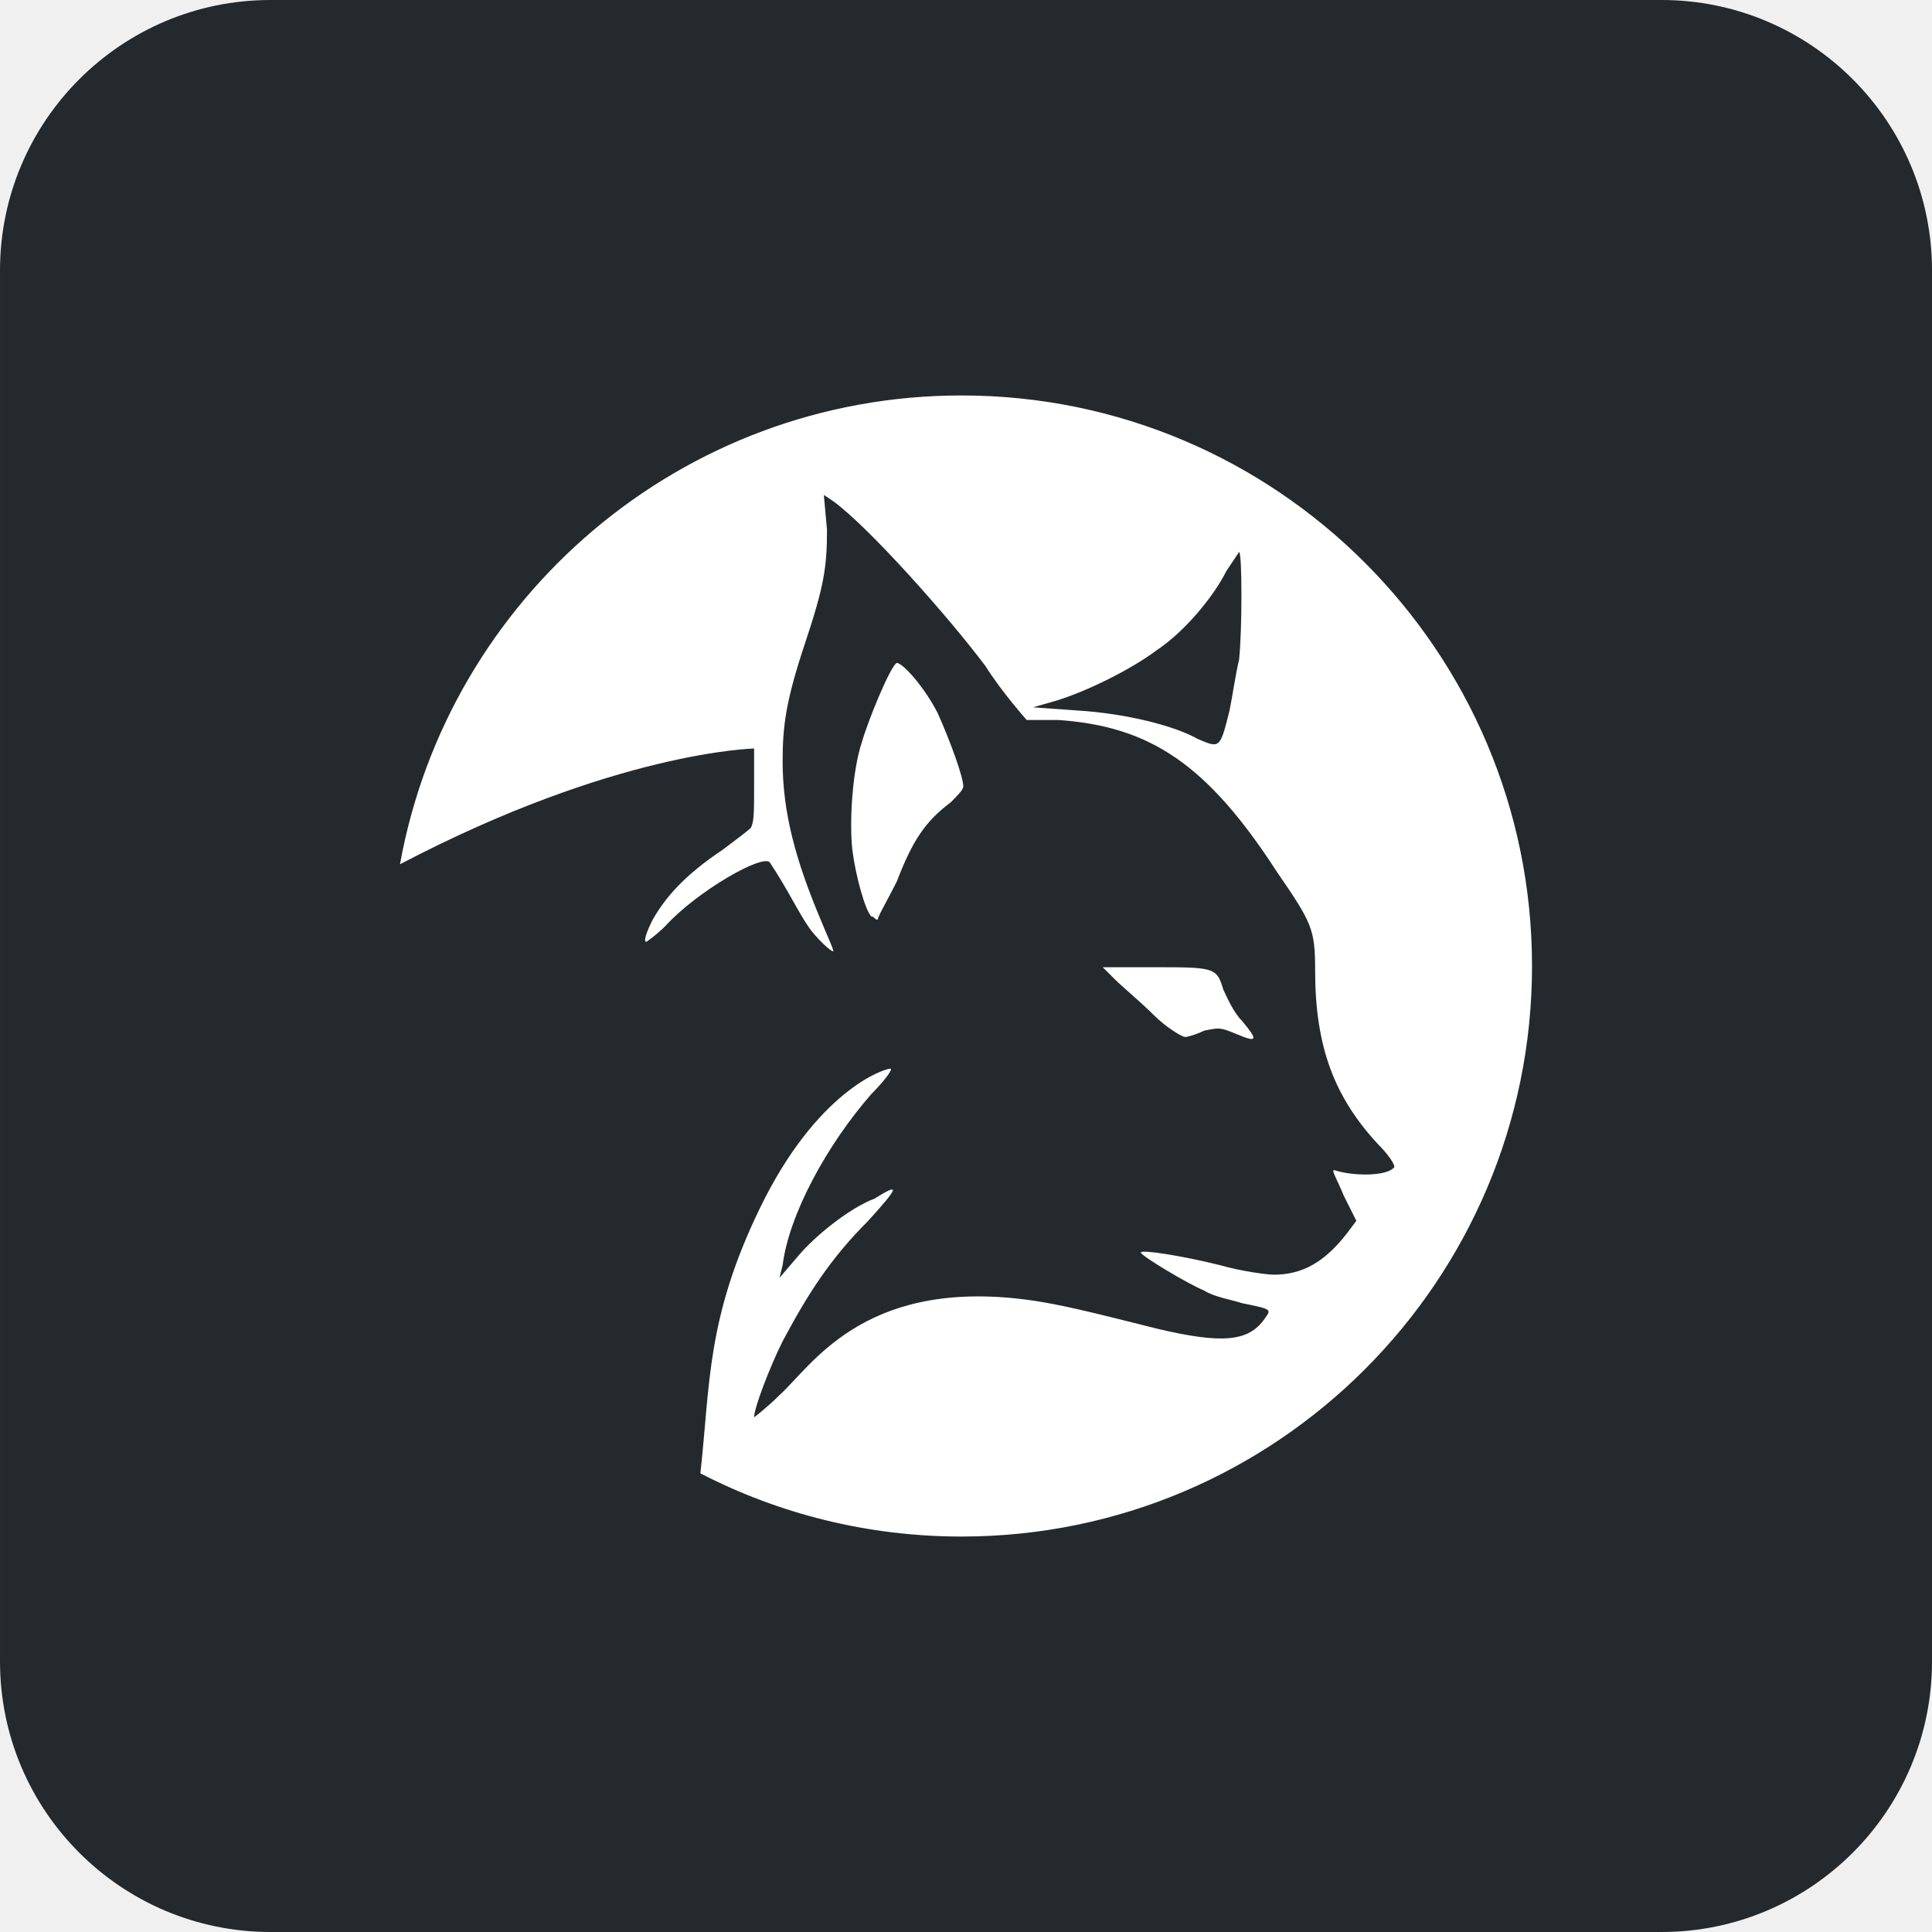
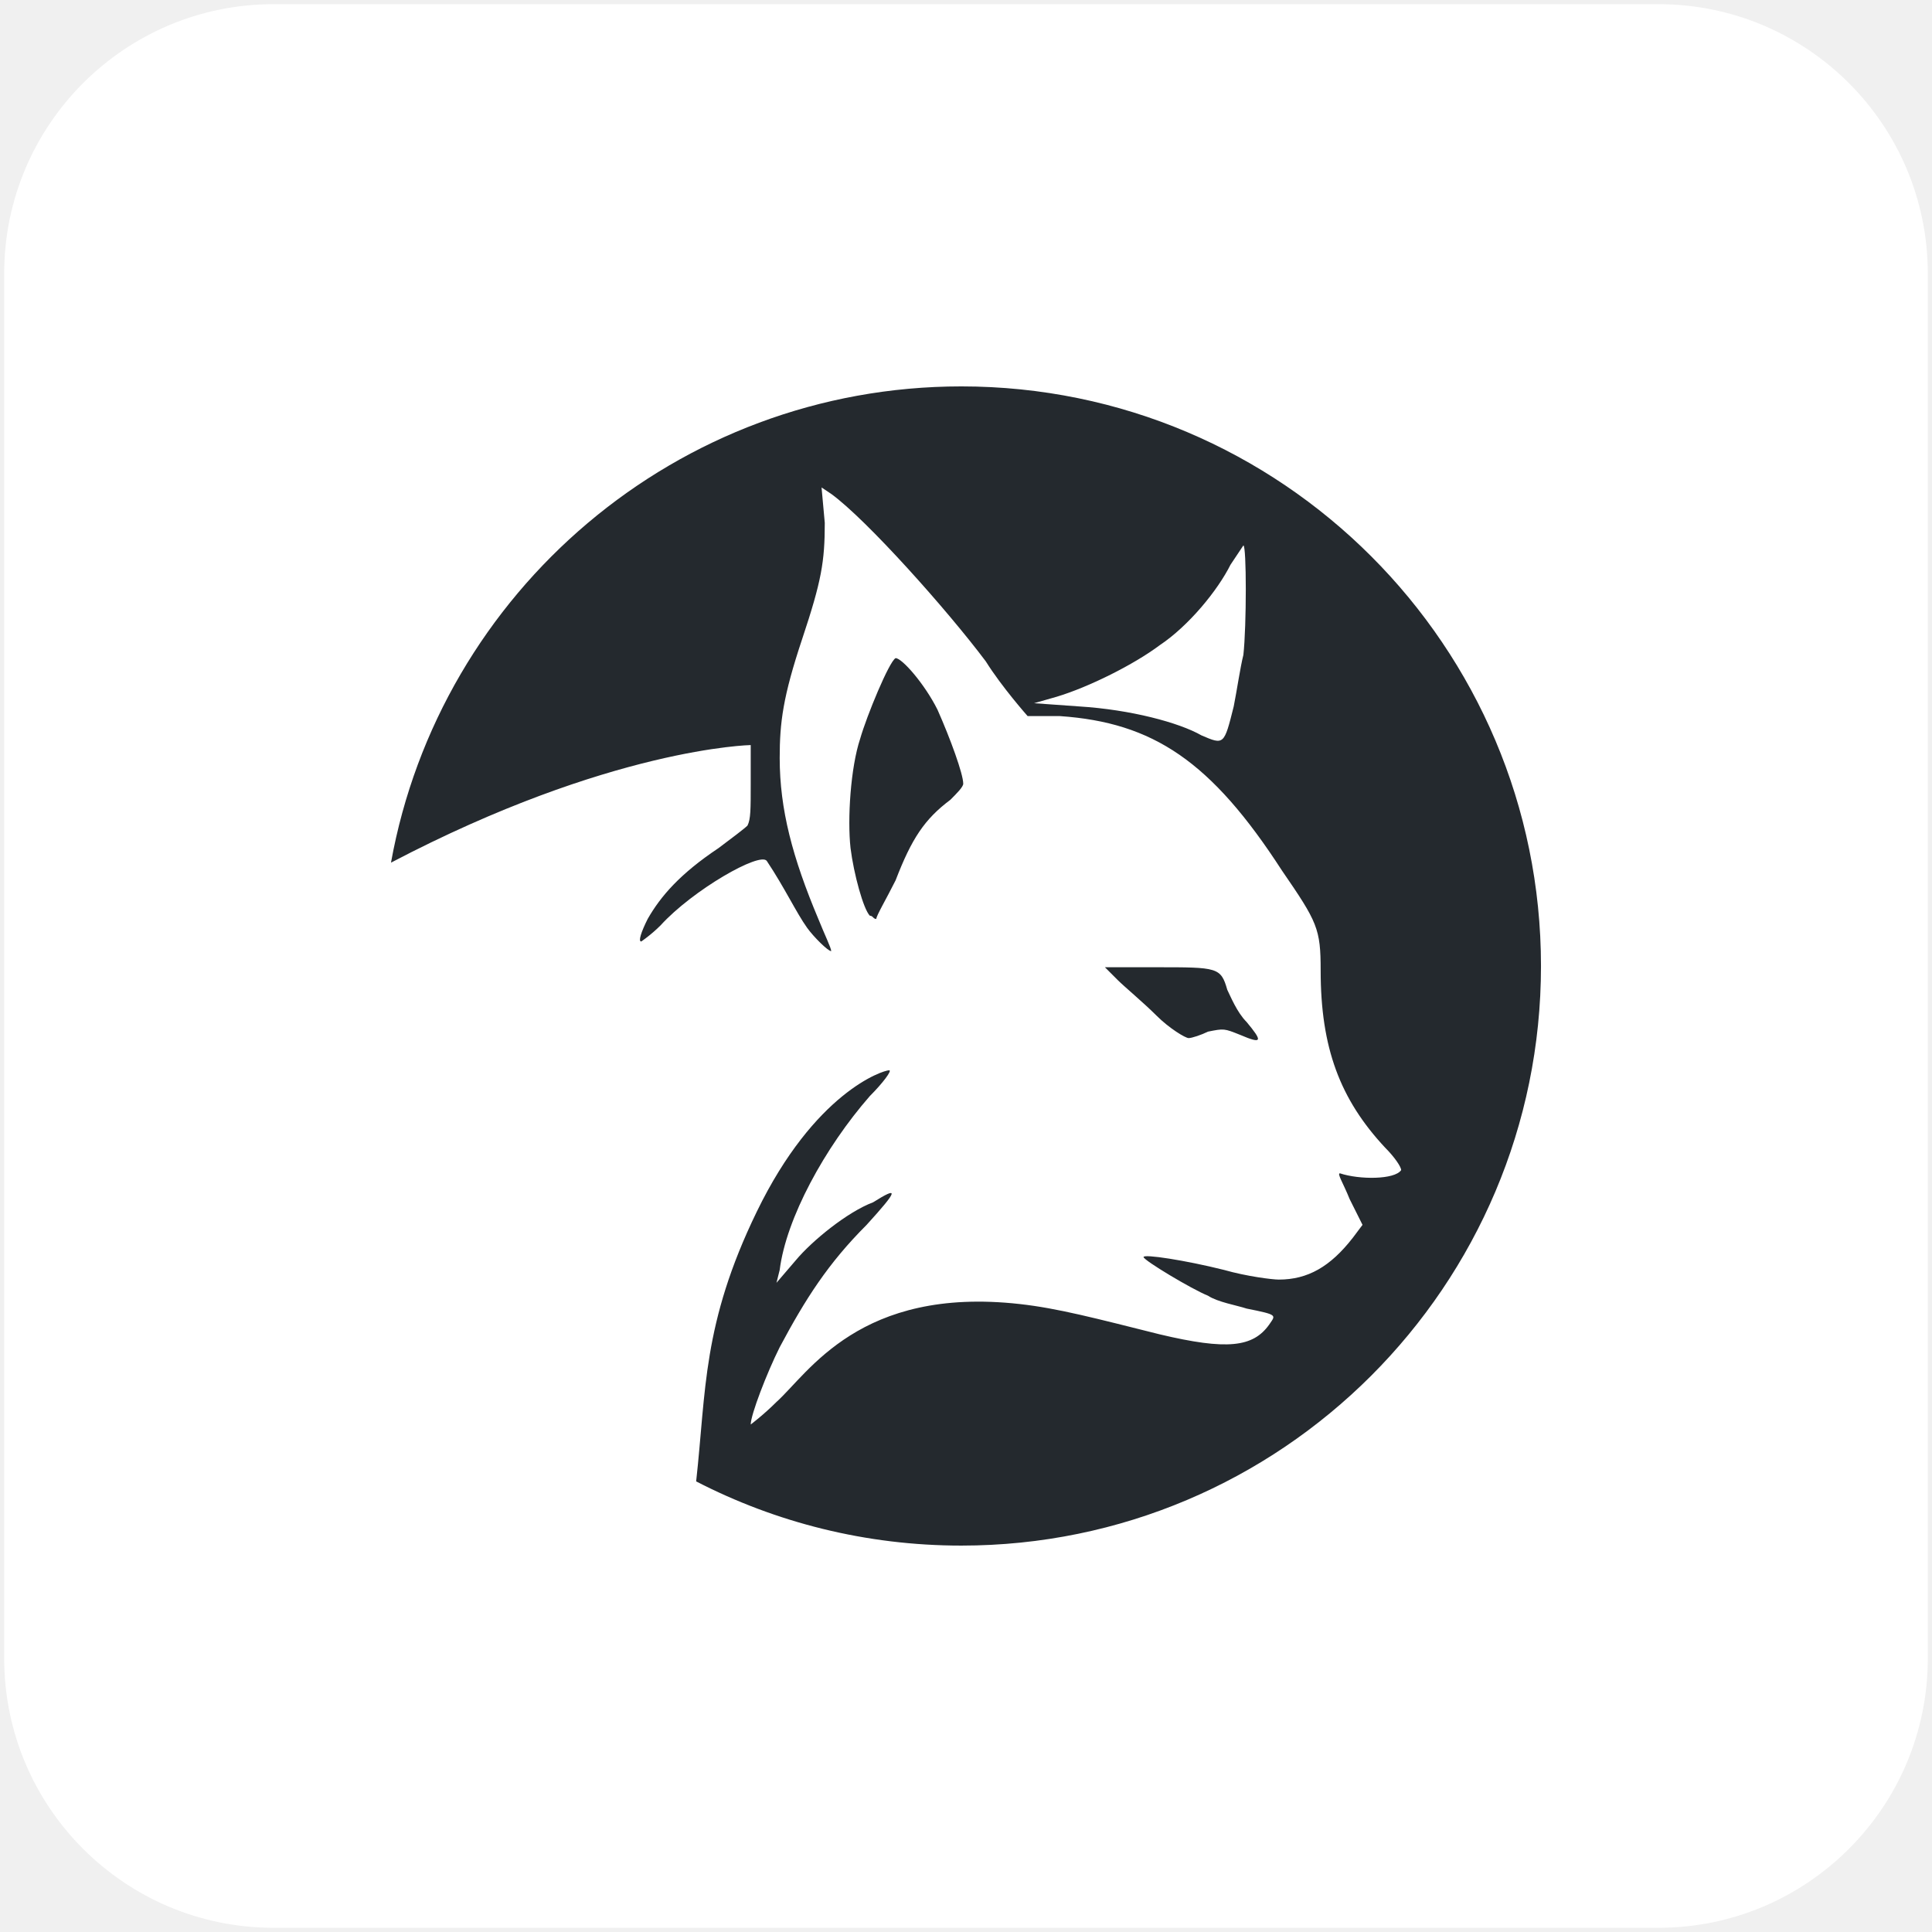
- <svg xmlns="http://www.w3.org/2000/svg" width="100%" height="100%" viewBox="0 0 512 512" version="1.1" xml:space="preserve" style="fill-rule:evenodd;clip-rule:evenodd;stroke-linejoin:round;stroke-miterlimit:2;">
-   <g transform="matrix(1,0,0,1,-1625,-1)">
-     <g id="android-chrome-512x512" transform="matrix(1.77163,0,0,1.8156,808.28,-167.851)">
-       <rect x="461" y="93" width="289" height="282" style="fill:none;" />
-       <clipPath id="_clip1">
-         <rect x="461" y="93" width="289" height="282" />
-       </clipPath>
-       <g clip-path="url(#_clip1)">
-         <g transform="matrix(0.564453,0,0,0.550781,-456.236,-254.543)">
-           <path d="M2137,702.68C2137,663.119 2104.88,631 2065.32,631L1696.68,631C1657.12,631 1625,663.119 1625,702.68L1625,1071.32C1625,1110.88 1657.12,1143 1696.68,1143L2065.32,1143C2104.88,1143 2137,1110.88 2137,1071.32L2137,702.68Z" style="fill:rgb(36,41,46);" />
+ <svg xmlns="http://www.w3.org/2000/svg" width="100%" height="100%" viewBox="0 0 100 100" version="1.1" xml:space="preserve" style="fill-rule:evenodd;clip-rule:evenodd;stroke-linejoin:round;stroke-miterlimit:2;">
+   <g transform="matrix(1,0,0,1,-266,0)">
+     <g id="safari-pinned-tab" transform="matrix(0.568182,0,0,0.480769,429.636,-196.635)">
+       <rect x="-288" y="409" width="176" height="208" style="fill:none;" />
+       <g transform="matrix(0.342256,0,0,0.404484,-843.783,154.222)">
+         <g id="robot">
+           <path d="M2137,702.68C2137,663.119 2104.88,631 2065.32,631L1696.68,631C1657.12,631 1625,663.119 1625,702.68L1625,1071.32C1625,1110.88 1657.12,1143 1696.68,1143L2065.32,1143C2104.88,1143 2137,1110.88 2137,1071.32L2137,702.68Z" style="fill:white;" />
        </g>
-         <g transform="matrix(0.431141,0,0,0.420699,362.747,-1.94791)">
-           <path d="M366.666,525.55C383.333,433.113 464.269,362.895 561.475,362.895C670.729,362.895 759.428,451.595 759.428,560.848C759.428,670.101 670.729,758.801 561.475,758.801C528.841,758.801 498.04,750.887 470.89,736.874C474.339,705.76 472.95,683.171 491.576,644.796C511.352,604.049 534.614,596.467 536.814,596.467C537.913,596.467 534.614,600.866 530.215,605.265C514.819,622.861 501.622,647.055 499.423,664.651L498.323,669.05L504.921,661.352C510.42,654.753 522.517,644.856 531.315,641.556C540.113,636.058 540.113,637.158 529.116,649.255C515.919,662.451 508.221,674.549 499.423,691.045C495.024,699.843 489.525,714.139 489.525,717.438C489.525,717.438 493.924,714.139 498.323,709.74C509.32,699.843 526.801,670.222 581.356,676.296C594.472,677.757 607.197,681.147 629.192,686.646C652.286,692.144 661.084,691.045 666.583,683.347C668.782,680.047 669.882,680.047 658.885,677.848C655.585,676.748 648.987,675.648 645.688,673.449C640.189,671.249 623.693,661.352 623.693,660.252C623.693,659.152 637.99,661.352 651.186,664.651C658.885,666.85 667.683,667.95 669.882,667.95C679.78,667.95 687.478,663.551 695.176,653.654L698.475,649.255L694.076,640.457C691.877,634.958 689.677,631.659 690.777,631.659C697.375,633.858 709.473,633.858 711.672,630.559C711.672,629.459 709.473,626.16 706.173,622.861C690.777,606.365 684.179,588.769 684.179,562.375C684.179,548.079 683.079,545.879 670.982,528.283C646.788,490.892 626.992,477.695 595.1,475.496L584.102,475.496C584.102,475.496 575.305,465.598 569.806,456.8C556.609,439.205 529.116,408.412 517.018,399.614L513.719,397.415L514.819,409.512C514.819,422.709 513.719,429.307 507.121,449.102C500.522,468.898 499.423,477.695 499.423,489.793C499.423,507.388 503.822,523.884 512.619,544.78C514.819,550.278 517.018,554.677 517.018,555.777C515.919,555.777 510.993,550.894 508.767,547.777C505.101,542.645 501.1,534.098 495.024,524.984C492.824,521.685 469.73,534.882 458.732,546.979C455.433,550.278 452.134,552.478 452.134,552.478C451.034,552.478 452.134,549.178 454.333,544.78C458.732,537.081 465.331,529.383 478.528,520.585C482.927,517.286 487.326,513.987 488.425,512.887C489.525,510.688 489.525,507.388 489.525,498.591L489.525,485.394C489.525,485.394 441.578,486.282 366.666,525.55ZM654.486,472.197C655.585,466.698 656.685,459 657.785,454.601C658.885,444.703 658.885,417.21 657.785,417.21L653.386,423.808C648.987,432.606 639.089,444.703 629.192,451.302C620.394,457.9 604.997,465.598 594,468.898L586.302,471.097L601.698,472.197C619.294,473.297 635.79,477.695 643.488,482.094C651.186,485.394 651.186,485.394 654.486,472.197ZM656.685,584.37C651.186,582.171 651.186,582.171 645.688,583.27C643.488,584.37 640.189,585.47 639.089,585.47C637.99,585.47 632.491,582.171 628.092,577.772C623.693,573.373 617.095,567.874 614.895,565.675L610.496,561.276L628.092,561.276C648.987,561.276 650.087,561.276 652.286,568.974C653.386,571.173 655.585,576.672 658.885,579.971C664.383,586.57 664.383,587.669 656.685,584.37ZM530.215,543.68C528.016,541.48 524.717,529.383 523.617,520.585C522.517,510.688 523.617,493.092 526.916,483.194C529.116,475.496 536.814,456.8 539.013,455.701C541.213,455.701 548.911,464.499 553.31,473.297C557.709,483.194 562.108,495.291 562.108,498.591C562.108,499.69 559.908,501.89 557.709,504.089C548.911,510.688 544.512,517.286 539.013,531.583C535.714,538.181 532.415,543.68 532.415,544.78C531.315,544.78 531.315,543.68 530.215,543.68Z" style="fill:white;" />
-         </g>
+       </g>
+       <g transform="matrix(0.26673,0,0,0.315227,-350.182,336.206)">
+         <path d="M366.666,525.55C383.333,433.113 464.269,362.895 561.475,362.895C670.729,362.895 759.428,451.595 759.428,560.848C759.428,670.101 670.729,758.801 561.475,758.801C528.841,758.801 498.04,750.887 470.89,736.874C474.339,705.76 472.95,683.171 491.576,644.796C511.352,604.049 534.614,596.467 536.814,596.467C537.913,596.467 534.614,600.866 530.215,605.265C514.819,622.861 501.622,647.055 499.423,664.651L498.323,669.05L504.921,661.352C510.42,654.753 522.517,644.856 531.315,641.556C540.113,636.058 540.113,637.158 529.116,649.255C515.919,662.451 508.221,674.549 499.423,691.045C495.024,699.843 489.525,714.139 489.525,717.438C489.525,717.438 493.924,714.139 498.323,709.74C509.32,699.843 526.801,670.222 581.356,676.296C594.472,677.757 607.197,681.147 629.192,686.646C652.286,692.144 661.084,691.045 666.583,683.347C668.782,680.047 669.882,680.047 658.885,677.848C655.585,676.748 648.987,675.648 645.688,673.449C640.189,671.249 623.693,661.352 623.693,660.252C623.693,659.152 637.99,661.352 651.186,664.651C658.885,666.85 667.683,667.95 669.882,667.95C679.78,667.95 687.478,663.551 695.176,653.654L698.475,649.255L694.076,640.457C691.877,634.958 689.677,631.659 690.777,631.659C697.375,633.858 709.473,633.858 711.672,630.559C711.672,629.459 709.473,626.16 706.173,622.861C690.777,606.365 684.179,588.769 684.179,562.375C684.179,548.079 683.079,545.879 670.982,528.283C646.788,490.892 626.992,477.695 595.1,475.496L584.102,475.496C584.102,475.496 575.305,465.598 569.806,456.8C556.609,439.205 529.116,408.412 517.018,399.614L513.719,397.415L514.819,409.512C514.819,422.709 513.719,429.307 507.121,449.102C500.522,468.898 499.423,477.695 499.423,489.793C499.423,507.388 503.822,523.884 512.619,544.78C514.819,550.278 517.018,554.677 517.018,555.777C515.919,555.777 510.993,550.894 508.767,547.777C505.101,542.645 501.1,534.098 495.024,524.984C492.824,521.685 469.73,534.882 458.732,546.979C455.433,550.278 452.134,552.478 452.134,552.478C451.034,552.478 452.134,549.178 454.333,544.78C458.732,537.081 465.331,529.383 478.528,520.585C482.927,517.286 487.326,513.987 488.425,512.887C489.525,510.688 489.525,507.388 489.525,498.591L489.525,485.394C489.525,485.394 441.578,486.282 366.666,525.55ZM654.486,472.197C655.585,466.698 656.685,459 657.785,454.601C658.885,444.703 658.885,417.21 657.785,417.21L653.386,423.808C648.987,432.606 639.089,444.703 629.192,451.302C620.394,457.9 604.997,465.598 594,468.898L586.302,471.097L601.698,472.197C619.294,473.297 635.79,477.695 643.488,482.094C651.186,485.394 651.186,485.394 654.486,472.197ZM656.685,584.37C651.186,582.171 651.186,582.171 645.688,583.27C643.488,584.37 640.189,585.47 639.089,585.47C637.99,585.47 632.491,582.171 628.092,577.772C623.693,573.373 617.095,567.874 614.895,565.675L610.496,561.276L628.092,561.276C648.987,561.276 650.087,561.276 652.286,568.974C653.386,571.173 655.585,576.672 658.885,579.971C664.383,586.57 664.383,587.669 656.685,584.37ZM530.215,543.68C528.016,541.48 524.717,529.383 523.617,520.585C522.517,510.688 523.617,493.092 526.916,483.194C529.116,475.496 536.814,456.8 539.013,455.701C541.213,455.701 548.911,464.499 553.31,473.297C557.709,483.194 562.108,495.291 562.108,498.591C562.108,499.69 559.908,501.89 557.709,504.089C548.911,510.688 544.512,517.286 539.013,531.583C535.714,538.181 532.415,543.68 532.415,544.78C531.315,544.78 531.315,543.68 530.215,543.68Z" style="fill:rgb(36,41,46);" />
      </g>
    </g>
  </g>
</svg>
